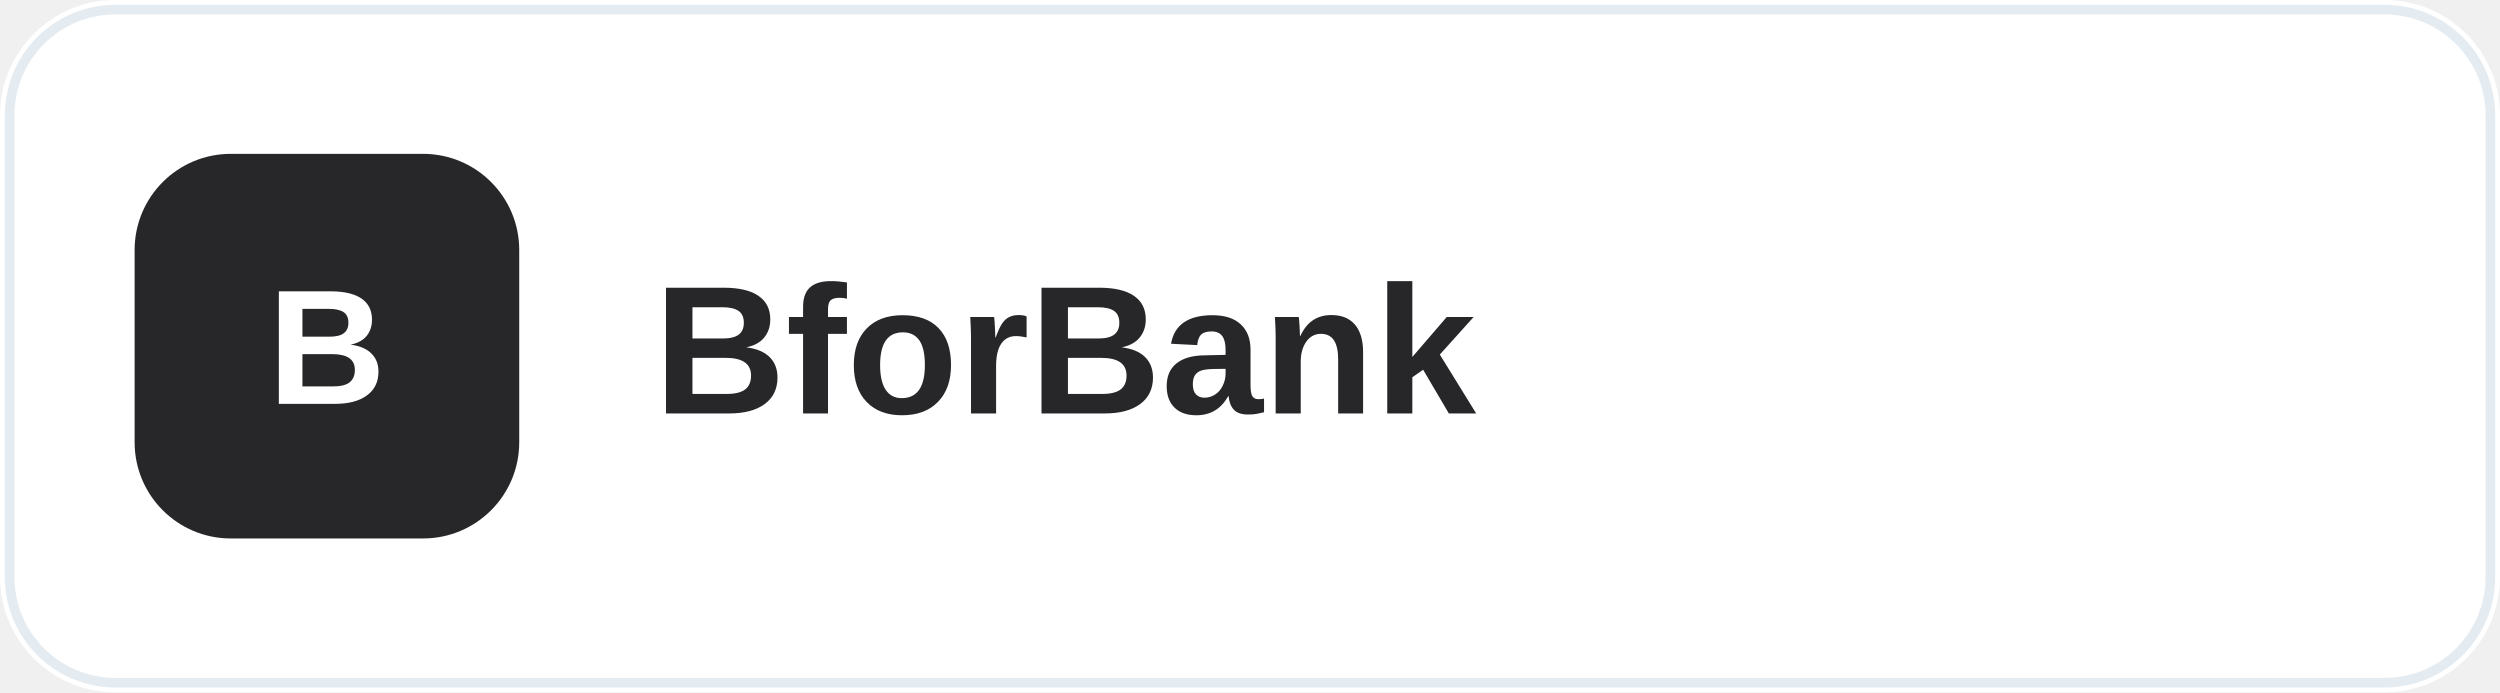
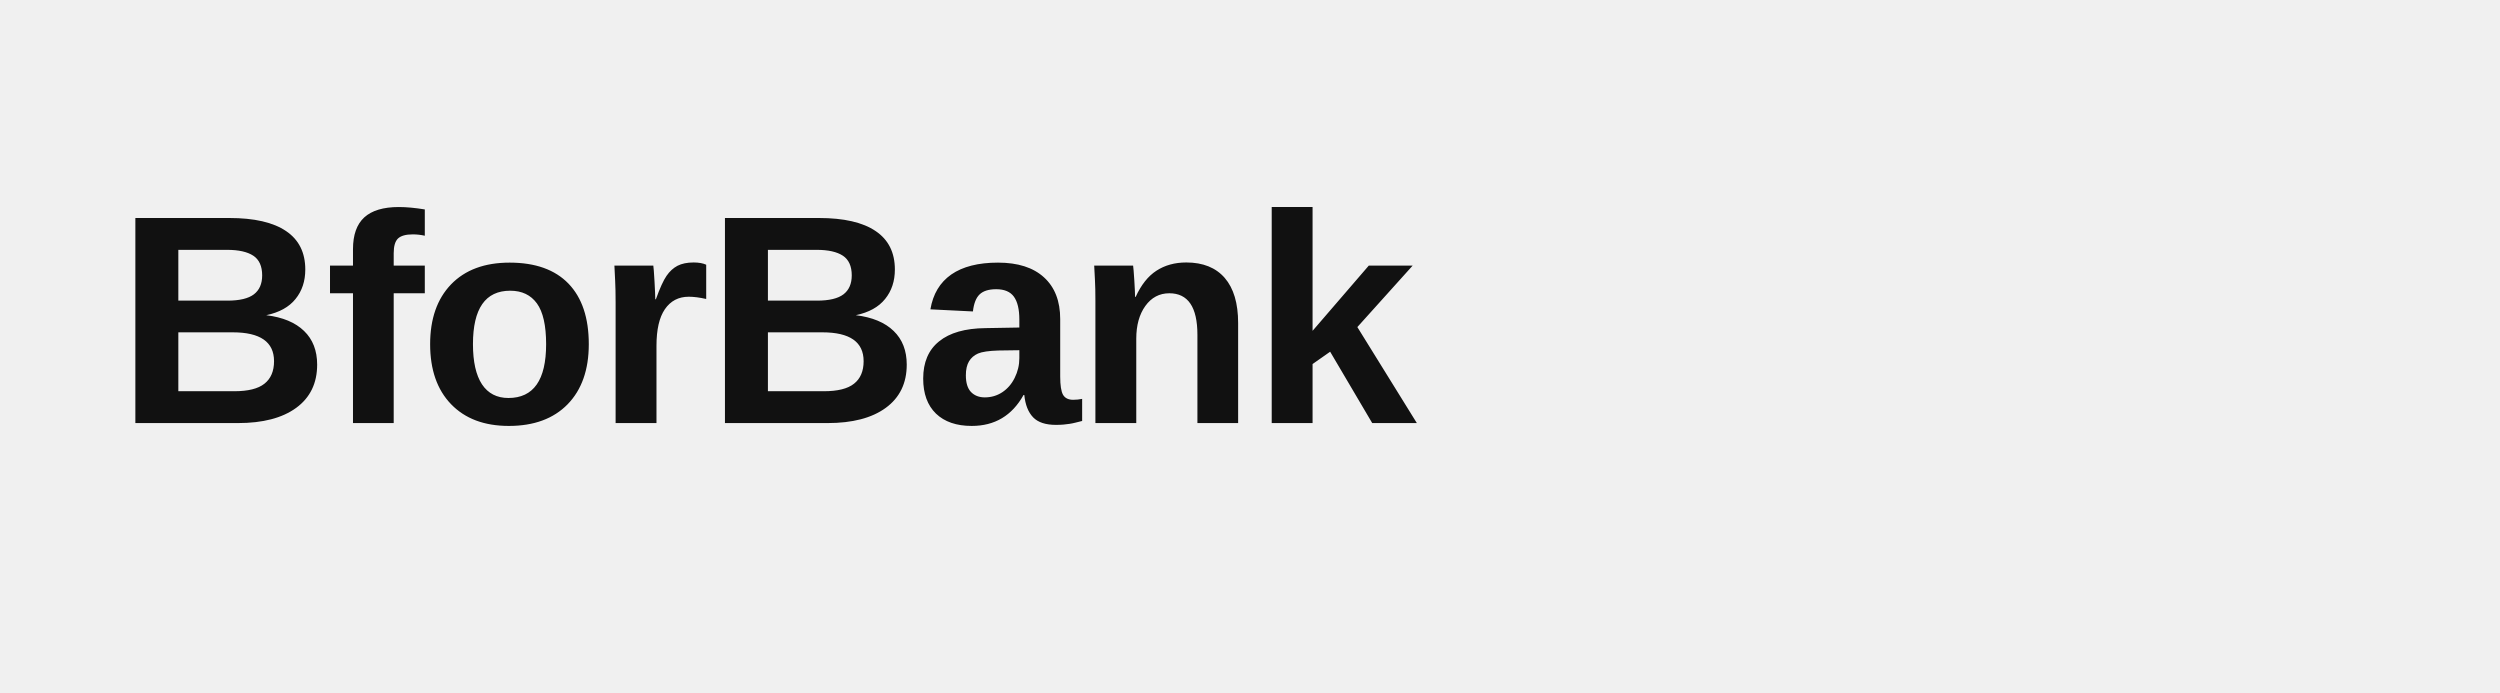
- <svg xmlns="http://www.w3.org/2000/svg" width="260" height="72" viewBox="0 0 260 72">
-   <rect width="260" height="72" rx="12" fill="#ffffff" />
-   <rect x="1" y="1" width="258" height="70" rx="11" fill="none" stroke="#e4ebf1" />
-   <rect x="14" y="16" width="40" height="40" rx="10" fill="#27272a" />
-   <text x="34" y="42" text-anchor="middle" font-family="Arial,Helvetica,sans-serif" font-size="17" font-weight="700" fill="#ffffff">B</text>
-   <text x="68" y="43" font-family="Arial,Helvetica,sans-serif" font-size="19" font-weight="700" fill="#27272a">BforBank</text>
+ <svg xmlns="http://www.w3.org/2000/svg" width="260" height="72" viewBox="0 0 260 72" role="img" aria-label="BforBank">
+   <text x="12" y="44" font-family="Arial,Helvetica,sans-serif" font-size="31" font-weight="700" letter-spacing="-0.6" fill="#111111">BforBank</text>
</svg>
